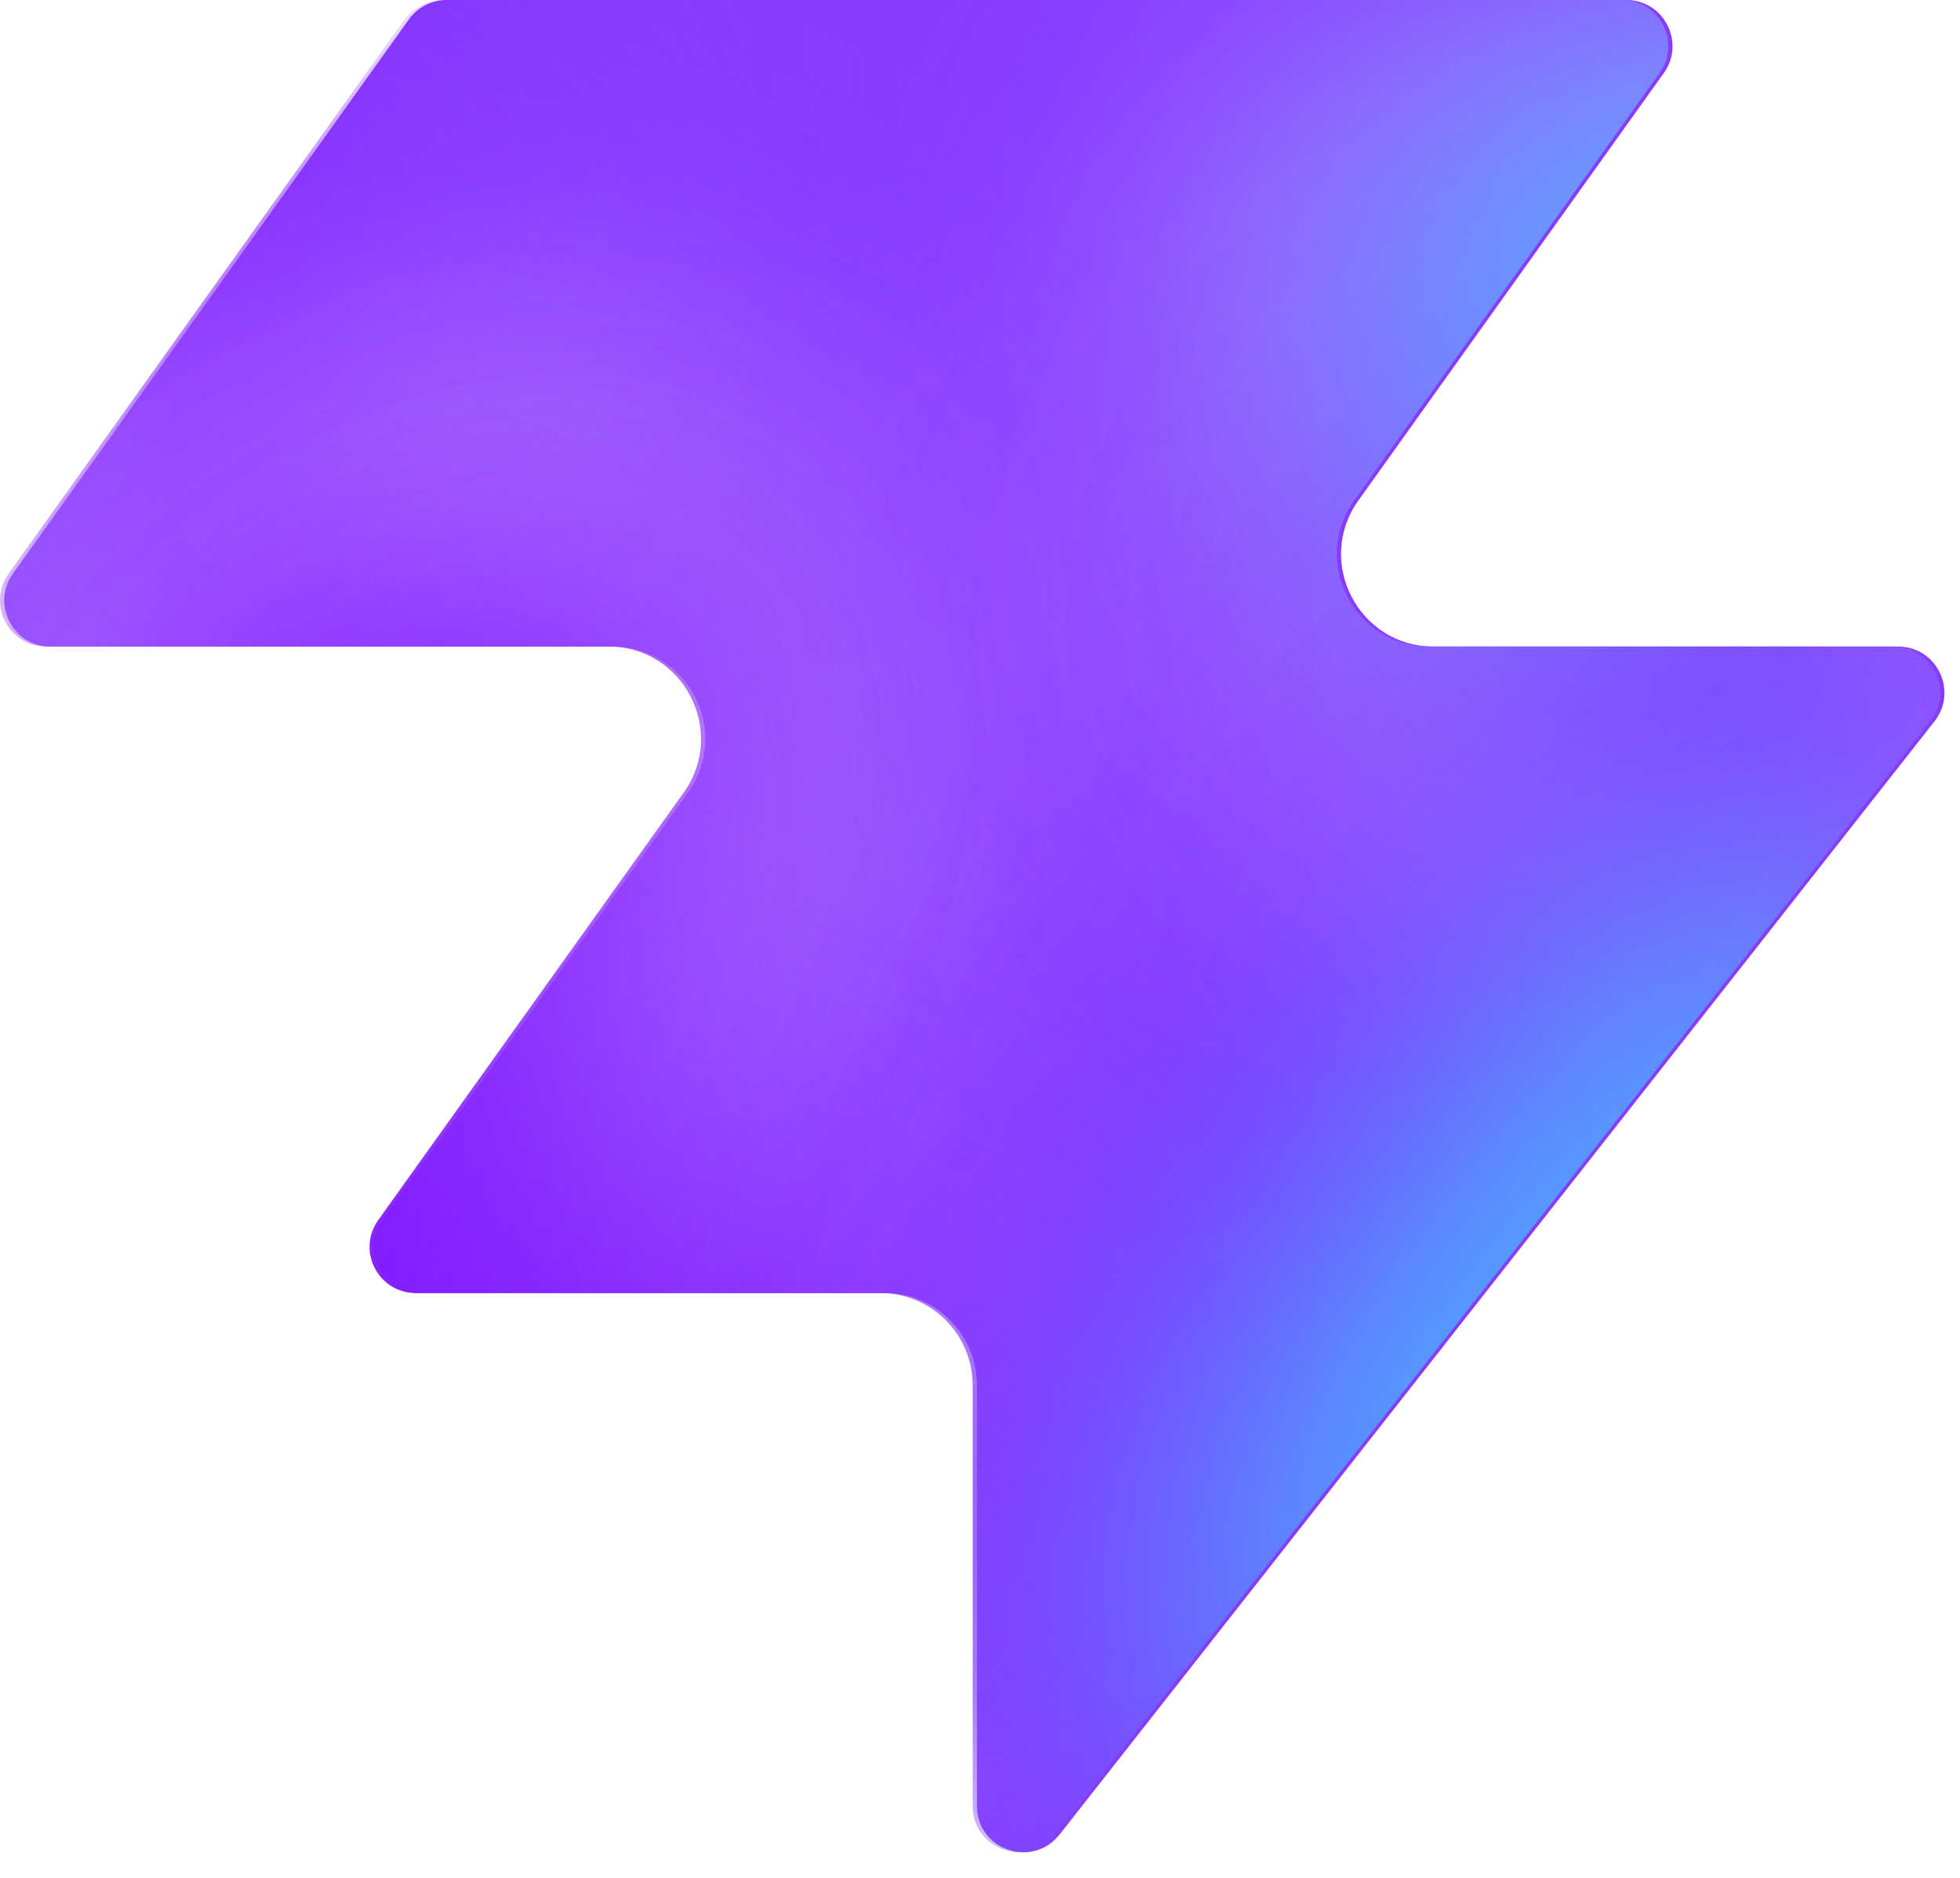
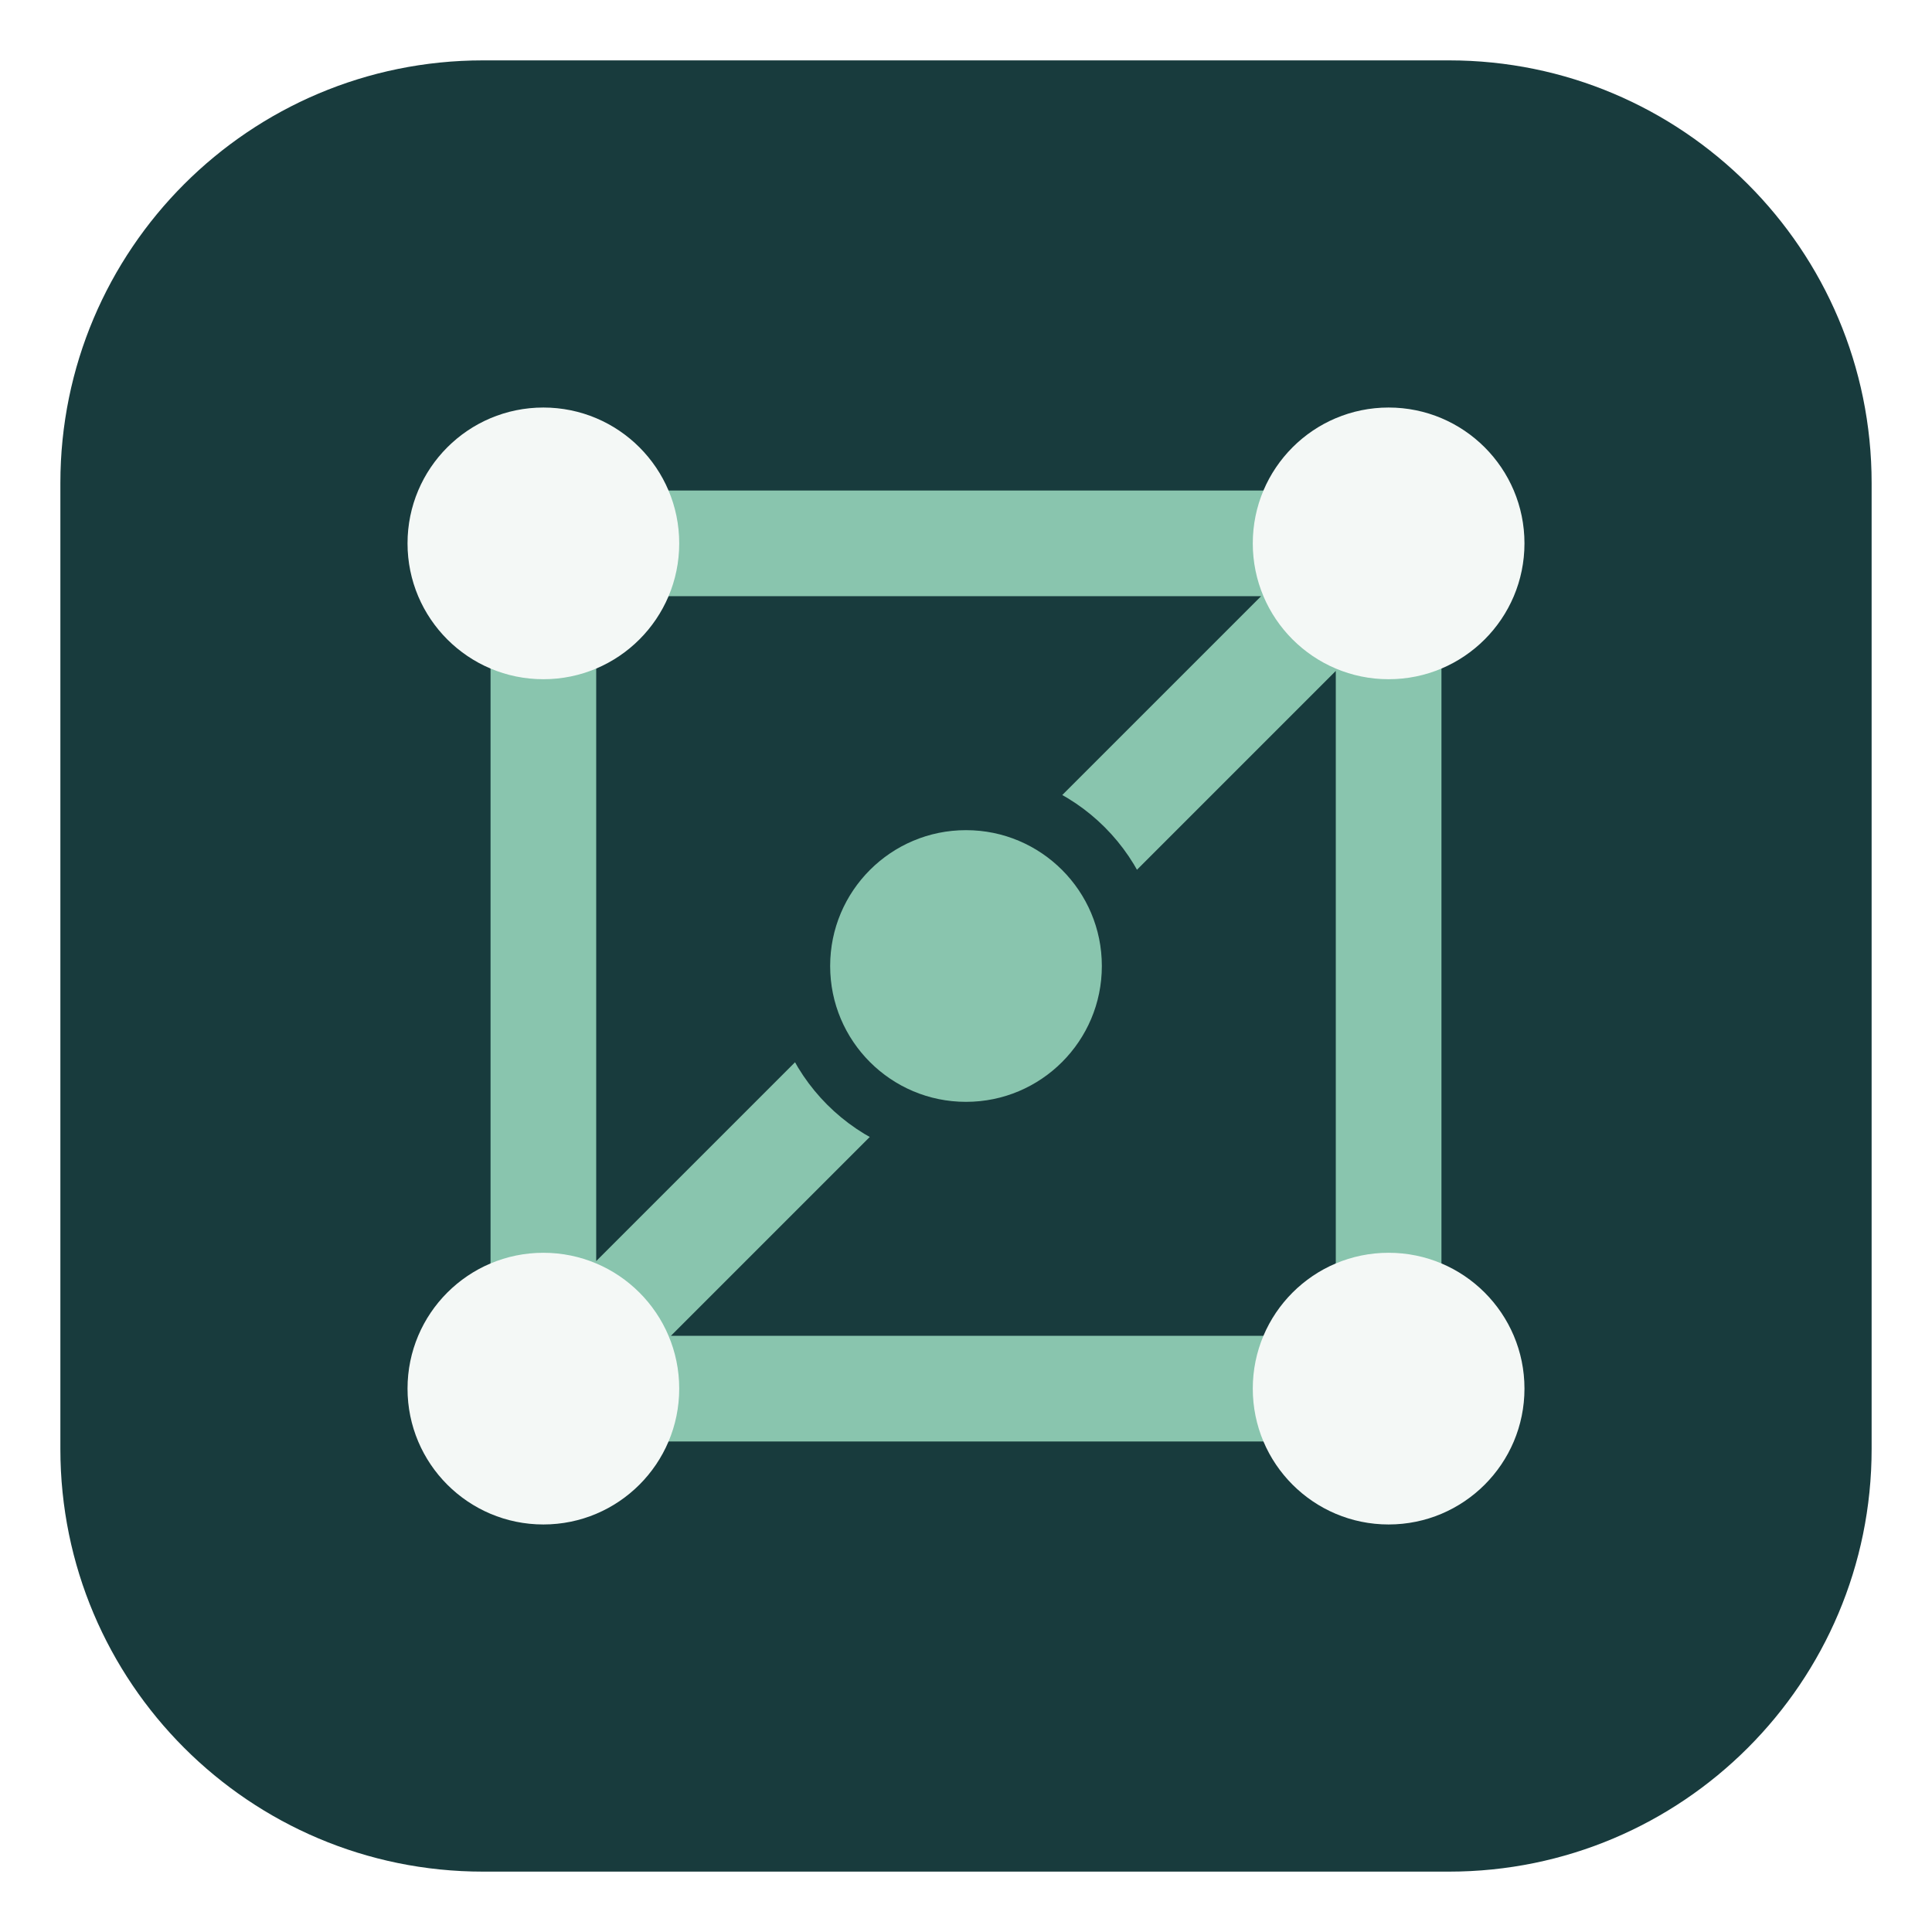
- <svg xmlns="http://www.w3.org/2000/svg" width="48" height="46" fill="none" viewBox="0 0 48 46">
-   <path fill="#863bff" d="M25.946 44.938c-.664.845-2.021.375-2.021-.698V33.937a2.26 2.26 0 0 0-2.262-2.262H10.287c-.92 0-1.456-1.04-.92-1.788l7.48-10.471c1.07-1.497 0-3.578-1.842-3.578H1.237c-.92 0-1.456-1.04-.92-1.788L10.013.474c.214-.297.556-.474.92-.474h28.894c.92 0 1.456 1.04.92 1.788l-7.48 10.471c-1.07 1.498 0 3.579 1.842 3.579h11.377c.943 0 1.473 1.088.89 1.83L25.947 44.94z" style="fill:#863bff;fill:color(display-p3 .525 .23 1);fill-opacity:1" />
-   <mask id="a" width="48" height="46" x="0" y="0" maskUnits="userSpaceOnUse" style="mask-type:alpha">
-     <path fill="#000" d="M25.842 44.938c-.664.844-2.021.375-2.021-.698V33.937a2.26 2.26 0 0 0-2.262-2.262H10.183c-.92 0-1.456-1.04-.92-1.788l7.48-10.471c1.07-1.498 0-3.579-1.842-3.579H1.133c-.92 0-1.456-1.04-.92-1.787L9.91.473c.214-.297.556-.474.92-.474h28.894c.92 0 1.456 1.04.92 1.788l-7.48 10.471c-1.07 1.498 0 3.578 1.842 3.578h11.377c.943 0 1.473 1.088.89 1.832L25.843 44.94z" style="fill:#000;fill-opacity:1" />
-   </mask>
-   <g mask="url(#a)">
-     <g filter="url(#b)">
-       <ellipse cx="5.508" cy="14.704" fill="#ede6ff" rx="5.508" ry="14.704" style="fill:#ede6ff;fill:color(display-p3 .927 .903 1);fill-opacity:1" transform="matrix(.00324 1 1 -.00324 -4.47 31.516)" />
-     </g>
-     <g filter="url(#c)">
-       <ellipse cx="10.399" cy="29.851" fill="#ede6ff" rx="10.399" ry="29.851" style="fill:#ede6ff;fill:color(display-p3 .927 .903 1);fill-opacity:1" transform="matrix(.00324 1 1 -.00324 -39.328 7.883)" />
-     </g>
-     <g filter="url(#d)">
-       <ellipse cx="5.508" cy="30.487" fill="#7e14ff" rx="5.508" ry="30.487" style="fill:#7e14ff;fill:color(display-p3 .492 .077 1);fill-opacity:1" transform="rotate(89.814 -25.913 -14.639)scale(1 -1)" />
-     </g>
-     <g filter="url(#e)">
-       <ellipse cx="5.508" cy="30.599" fill="#7e14ff" rx="5.508" ry="30.599" style="fill:#7e14ff;fill:color(display-p3 .492 .077 1);fill-opacity:1" transform="rotate(89.814 -32.644 -3.334)scale(1 -1)" />
-     </g>
-     <g filter="url(#f)">
-       <ellipse cx="5.508" cy="30.599" fill="#7e14ff" rx="5.508" ry="30.599" style="fill:#7e14ff;fill:color(display-p3 .492 .077 1);fill-opacity:1" transform="matrix(.00324 1 1 -.00324 -34.34 30.47)" />
-     </g>
-     <g filter="url(#g)">
-       <ellipse cx="14.072" cy="22.078" fill="#ede6ff" rx="14.072" ry="22.078" style="fill:#ede6ff;fill:color(display-p3 .927 .903 1);fill-opacity:1" transform="rotate(93.35 24.506 48.493)scale(-1 1)" />
-     </g>
-     <g filter="url(#h)">
-       <ellipse cx="3.47" cy="21.501" fill="#7e14ff" rx="3.47" ry="21.501" style="fill:#7e14ff;fill:color(display-p3 .492 .077 1);fill-opacity:1" transform="rotate(89.009 28.708 47.59)scale(-1 1)" />
-     </g>
-     <g filter="url(#i)">
-       <ellipse cx="3.47" cy="21.501" fill="#7e14ff" rx="3.47" ry="21.501" style="fill:#7e14ff;fill:color(display-p3 .492 .077 1);fill-opacity:1" transform="rotate(89.009 28.708 47.59)scale(-1 1)" />
-     </g>
-     <g filter="url(#j)">
-       <ellipse cx=".387" cy="8.972" fill="#7e14ff" rx="4.407" ry="29.108" style="fill:#7e14ff;fill:color(display-p3 .492 .077 1);fill-opacity:1" transform="rotate(39.51 .387 8.972)" />
-     </g>
-     <g filter="url(#k)">
-       <ellipse cx="47.523" cy="-6.092" fill="#7e14ff" rx="4.407" ry="29.108" style="fill:#7e14ff;fill:color(display-p3 .492 .077 1);fill-opacity:1" transform="rotate(37.892 47.523 -6.092)" />
-     </g>
-     <g filter="url(#l)">
-       <ellipse cx="41.412" cy="6.333" fill="#47bfff" rx="5.971" ry="9.665" style="fill:#47bfff;fill:color(display-p3 .28 .748 1);fill-opacity:1" transform="rotate(37.892 41.412 6.333)" />
-     </g>
-     <g filter="url(#m)">
-       <ellipse cx="-1.879" cy="38.332" fill="#7e14ff" rx="4.407" ry="29.108" style="fill:#7e14ff;fill:color(display-p3 .492 .077 1);fill-opacity:1" transform="rotate(37.892 -1.88 38.332)" />
-     </g>
-     <g filter="url(#n)">
-       <ellipse cx="-1.879" cy="38.332" fill="#7e14ff" rx="4.407" ry="29.108" style="fill:#7e14ff;fill:color(display-p3 .492 .077 1);fill-opacity:1" transform="rotate(37.892 -1.88 38.332)" />
-     </g>
-     <g filter="url(#o)">
-       <ellipse cx="35.651" cy="29.907" fill="#7e14ff" rx="4.407" ry="29.108" style="fill:#7e14ff;fill:color(display-p3 .492 .077 1);fill-opacity:1" transform="rotate(37.892 35.651 29.907)" />
-     </g>
-     <g filter="url(#p)">
-       <ellipse cx="38.418" cy="32.4" fill="#47bfff" rx="5.971" ry="15.297" style="fill:#47bfff;fill:color(display-p3 .28 .748 1);fill-opacity:1" transform="rotate(37.892 38.418 32.4)" />
-     </g>
+ <svg xmlns="http://www.w3.org/2000/svg" width="256" height="256" viewBox="0 0 64 64">
+   <rect x="2" y="2" width="60" height="60" rx="14" fill="#183b3d" />
+   <path d="M18 18H46V46H18ZM18 46 46 18" fill="none" stroke="#89c5ae" stroke-width="3.5" stroke-linecap="round" stroke-linejoin="round" />
+   <g fill="#f4f8f6">
+     <circle cx="18" cy="18" r="4.5" />
+     <circle cx="46" cy="18" r="4.5" />
+     <circle cx="18" cy="46" r="4.5" />
+     <circle cx="46" cy="46" r="4.5" />
  </g>
-   <defs>
-     <filter id="b" width="60.045" height="41.654" x="-19.77" y="16.149" color-interpolation-filters="sRGB" filterUnits="userSpaceOnUse">
-       <feFlood flood-opacity="0" result="BackgroundImageFix" />
-       <feBlend in="SourceGraphic" in2="BackgroundImageFix" result="shape" />
-       <feGaussianBlur result="effect1_foregroundBlur_2002_17158" stdDeviation="7.659" />
-     </filter>
-     <filter id="c" width="90.34" height="51.437" x="-54.613" y="-7.533" color-interpolation-filters="sRGB" filterUnits="userSpaceOnUse">
-       <feFlood flood-opacity="0" result="BackgroundImageFix" />
-       <feBlend in="SourceGraphic" in2="BackgroundImageFix" result="shape" />
-       <feGaussianBlur result="effect1_foregroundBlur_2002_17158" stdDeviation="7.659" />
-     </filter>
-     <filter id="d" width="79.355" height="29.4" x="-49.64" y="2.03" color-interpolation-filters="sRGB" filterUnits="userSpaceOnUse">
-       <feFlood flood-opacity="0" result="BackgroundImageFix" />
-       <feBlend in="SourceGraphic" in2="BackgroundImageFix" result="shape" />
-       <feGaussianBlur result="effect1_foregroundBlur_2002_17158" stdDeviation="4.596" />
-     </filter>
-     <filter id="e" width="79.579" height="29.4" x="-45.045" y="20.029" color-interpolation-filters="sRGB" filterUnits="userSpaceOnUse">
-       <feFlood flood-opacity="0" result="BackgroundImageFix" />
-       <feBlend in="SourceGraphic" in2="BackgroundImageFix" result="shape" />
-       <feGaussianBlur result="effect1_foregroundBlur_2002_17158" stdDeviation="4.596" />
-     </filter>
-     <filter id="f" width="79.579" height="29.4" x="-43.513" y="21.178" color-interpolation-filters="sRGB" filterUnits="userSpaceOnUse">
-       <feFlood flood-opacity="0" result="BackgroundImageFix" />
-       <feBlend in="SourceGraphic" in2="BackgroundImageFix" result="shape" />
-       <feGaussianBlur result="effect1_foregroundBlur_2002_17158" stdDeviation="4.596" />
-     </filter>
-     <filter id="g" width="74.749" height="58.852" x="15.756" y="-17.901" color-interpolation-filters="sRGB" filterUnits="userSpaceOnUse">
-       <feFlood flood-opacity="0" result="BackgroundImageFix" />
-       <feBlend in="SourceGraphic" in2="BackgroundImageFix" result="shape" />
-       <feGaussianBlur result="effect1_foregroundBlur_2002_17158" stdDeviation="7.659" />
-     </filter>
-     <filter id="h" width="61.377" height="25.362" x="23.548" y="2.284" color-interpolation-filters="sRGB" filterUnits="userSpaceOnUse">
-       <feFlood flood-opacity="0" result="BackgroundImageFix" />
-       <feBlend in="SourceGraphic" in2="BackgroundImageFix" result="shape" />
-       <feGaussianBlur result="effect1_foregroundBlur_2002_17158" stdDeviation="4.596" />
-     </filter>
-     <filter id="i" width="61.377" height="25.362" x="23.548" y="2.284" color-interpolation-filters="sRGB" filterUnits="userSpaceOnUse">
-       <feFlood flood-opacity="0" result="BackgroundImageFix" />
-       <feBlend in="SourceGraphic" in2="BackgroundImageFix" result="shape" />
-       <feGaussianBlur result="effect1_foregroundBlur_2002_17158" stdDeviation="4.596" />
-     </filter>
-     <filter id="j" width="56.045" height="63.649" x="-27.636" y="-22.853" color-interpolation-filters="sRGB" filterUnits="userSpaceOnUse">
-       <feFlood flood-opacity="0" result="BackgroundImageFix" />
-       <feBlend in="SourceGraphic" in2="BackgroundImageFix" result="shape" />
-       <feGaussianBlur result="effect1_foregroundBlur_2002_17158" stdDeviation="4.596" />
-     </filter>
-     <filter id="k" width="54.814" height="64.646" x="20.116" y="-38.415" color-interpolation-filters="sRGB" filterUnits="userSpaceOnUse">
-       <feFlood flood-opacity="0" result="BackgroundImageFix" />
-       <feBlend in="SourceGraphic" in2="BackgroundImageFix" result="shape" />
-       <feGaussianBlur result="effect1_foregroundBlur_2002_17158" stdDeviation="4.596" />
-     </filter>
-     <filter id="l" width="33.541" height="35.313" x="24.641" y="-11.323" color-interpolation-filters="sRGB" filterUnits="userSpaceOnUse">
-       <feFlood flood-opacity="0" result="BackgroundImageFix" />
-       <feBlend in="SourceGraphic" in2="BackgroundImageFix" result="shape" />
-       <feGaussianBlur result="effect1_foregroundBlur_2002_17158" stdDeviation="4.596" />
-     </filter>
-     <filter id="m" width="54.814" height="64.646" x="-29.286" y="6.009" color-interpolation-filters="sRGB" filterUnits="userSpaceOnUse">
-       <feFlood flood-opacity="0" result="BackgroundImageFix" />
-       <feBlend in="SourceGraphic" in2="BackgroundImageFix" result="shape" />
-       <feGaussianBlur result="effect1_foregroundBlur_2002_17158" stdDeviation="4.596" />
-     </filter>
-     <filter id="n" width="54.814" height="64.646" x="-29.286" y="6.009" color-interpolation-filters="sRGB" filterUnits="userSpaceOnUse">
-       <feFlood flood-opacity="0" result="BackgroundImageFix" />
-       <feBlend in="SourceGraphic" in2="BackgroundImageFix" result="shape" />
-       <feGaussianBlur result="effect1_foregroundBlur_2002_17158" stdDeviation="4.596" />
-     </filter>
-     <filter id="o" width="54.814" height="64.646" x="8.244" y="-2.416" color-interpolation-filters="sRGB" filterUnits="userSpaceOnUse">
-       <feFlood flood-opacity="0" result="BackgroundImageFix" />
-       <feBlend in="SourceGraphic" in2="BackgroundImageFix" result="shape" />
-       <feGaussianBlur result="effect1_foregroundBlur_2002_17158" stdDeviation="4.596" />
-     </filter>
-     <filter id="p" width="39.409" height="43.623" x="18.713" y="10.588" color-interpolation-filters="sRGB" filterUnits="userSpaceOnUse">
-       <feFlood flood-opacity="0" result="BackgroundImageFix" />
-       <feBlend in="SourceGraphic" in2="BackgroundImageFix" result="shape" />
-       <feGaussianBlur result="effect1_foregroundBlur_2002_17158" stdDeviation="4.596" />
-     </filter>
-   </defs>
+   <circle cx="32" cy="32" r="5.5" fill="#89c5ae" stroke="#183b3d" stroke-width="2" />
</svg>
